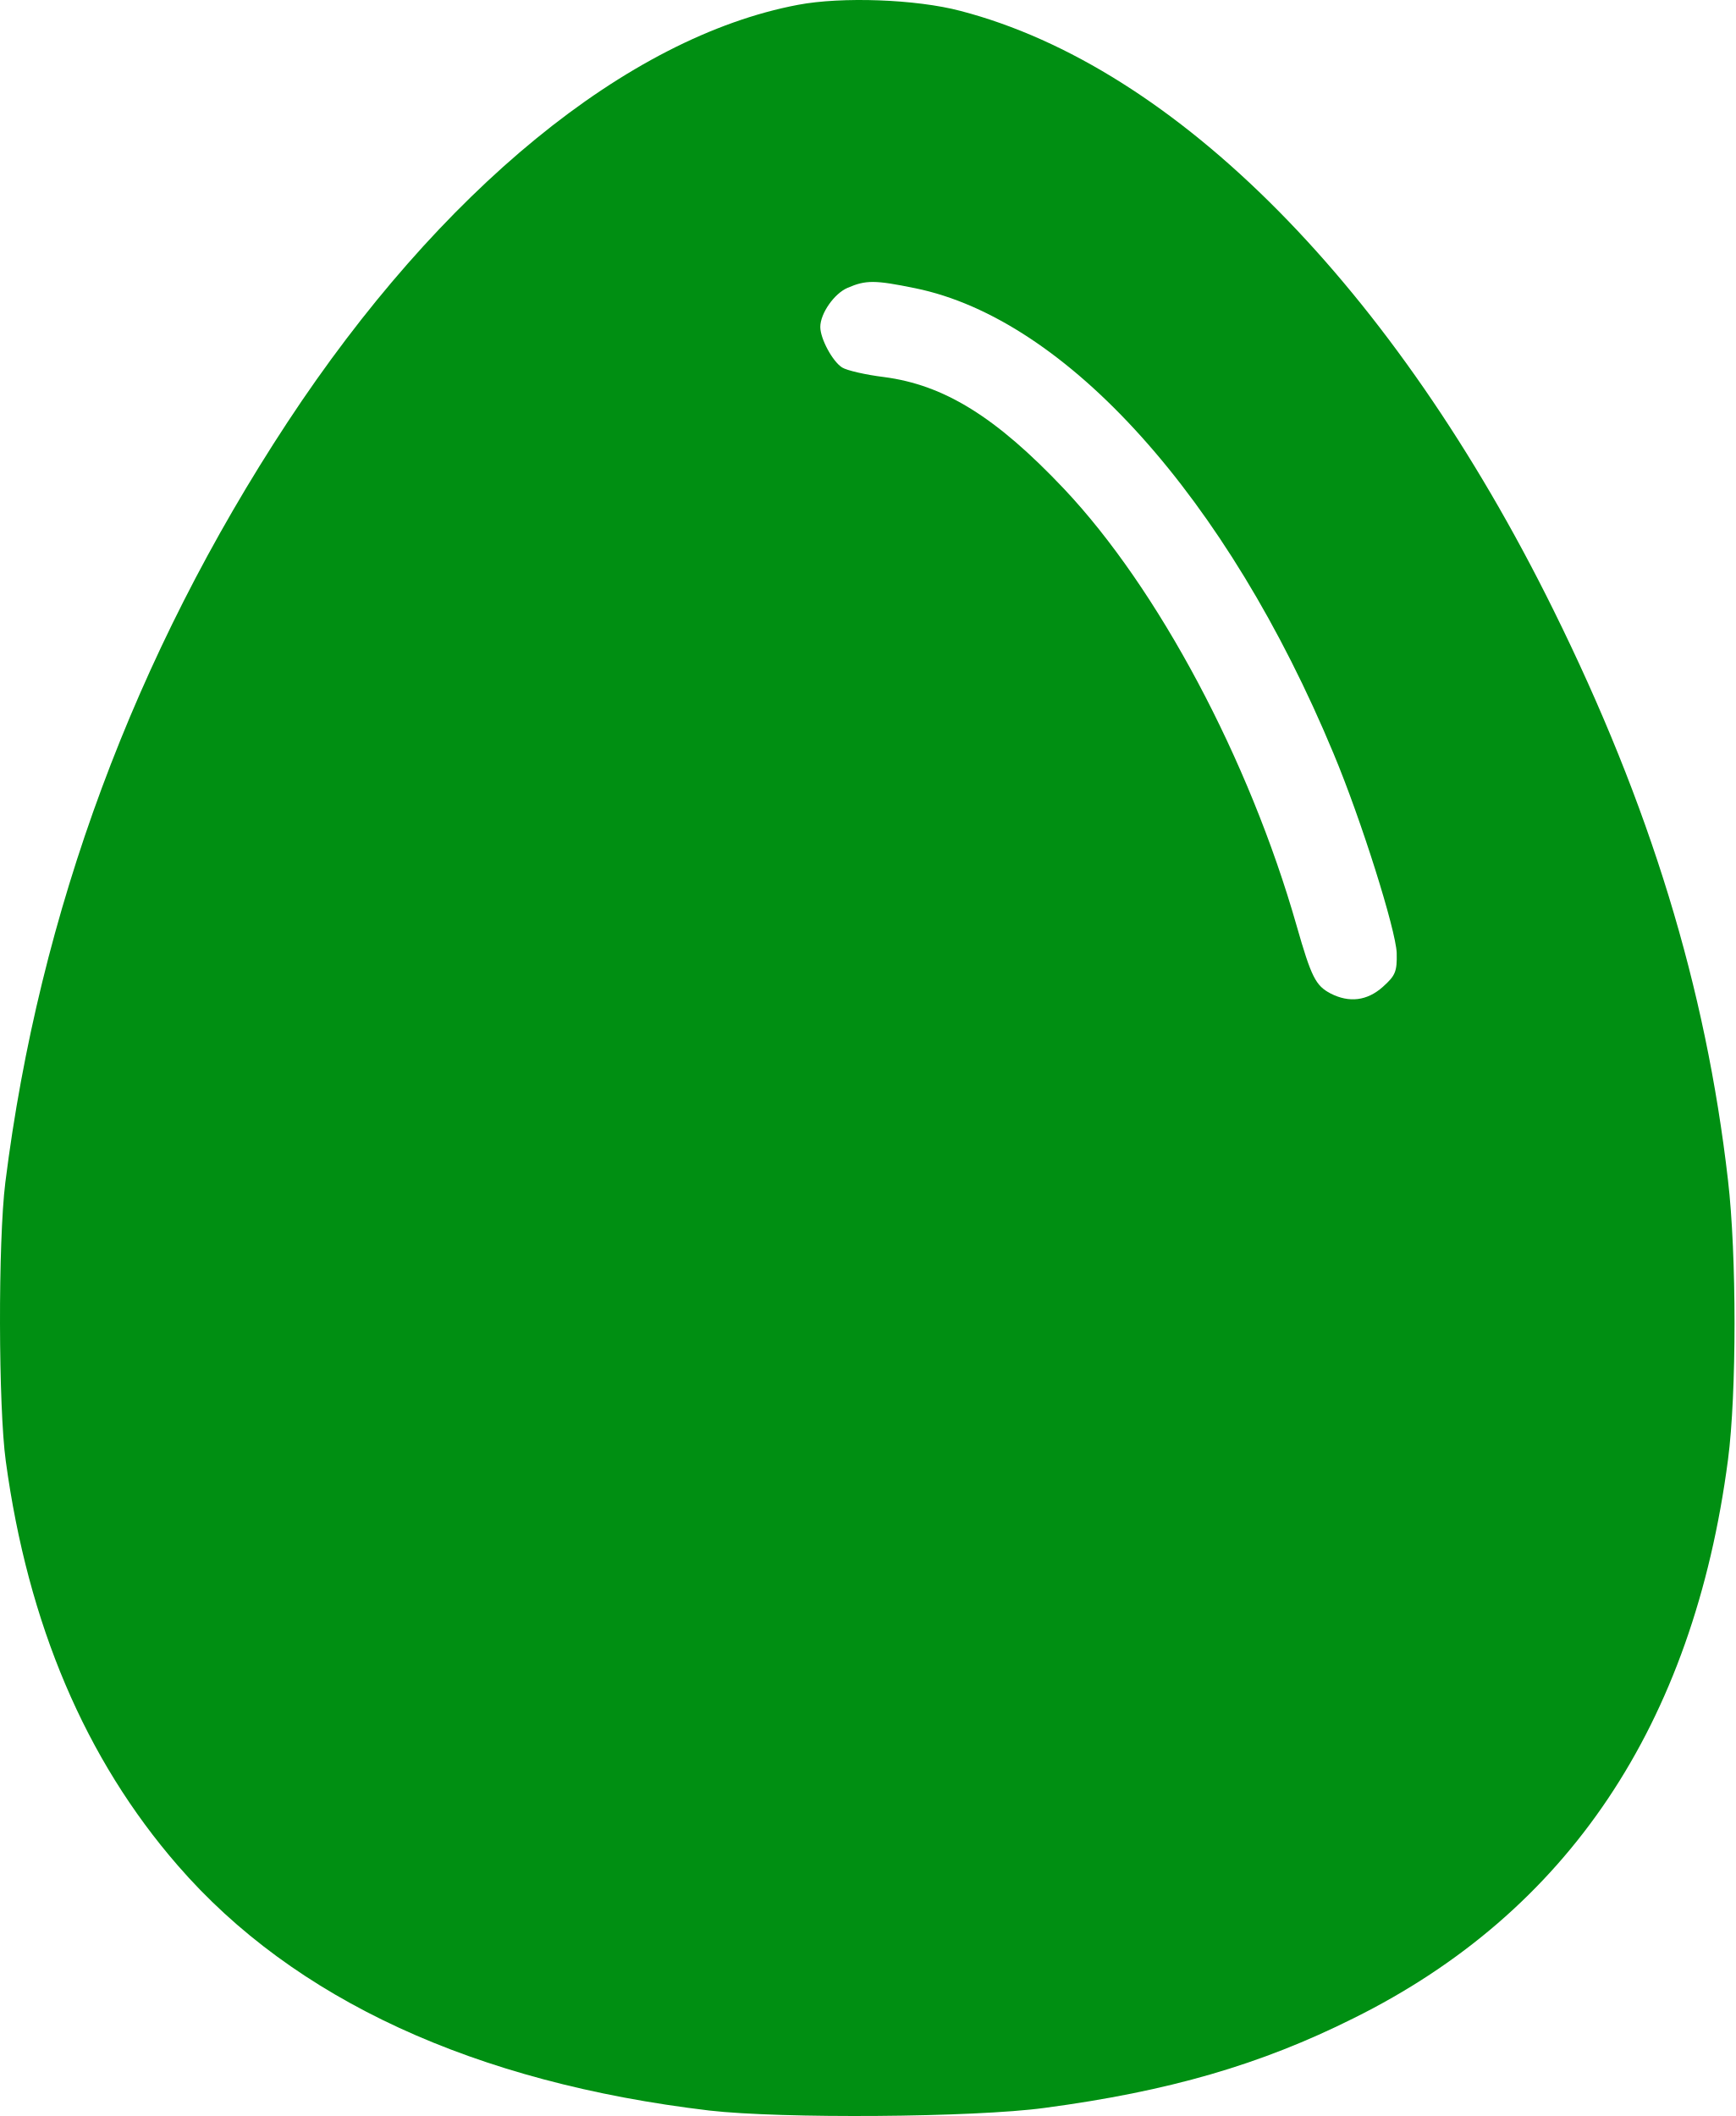
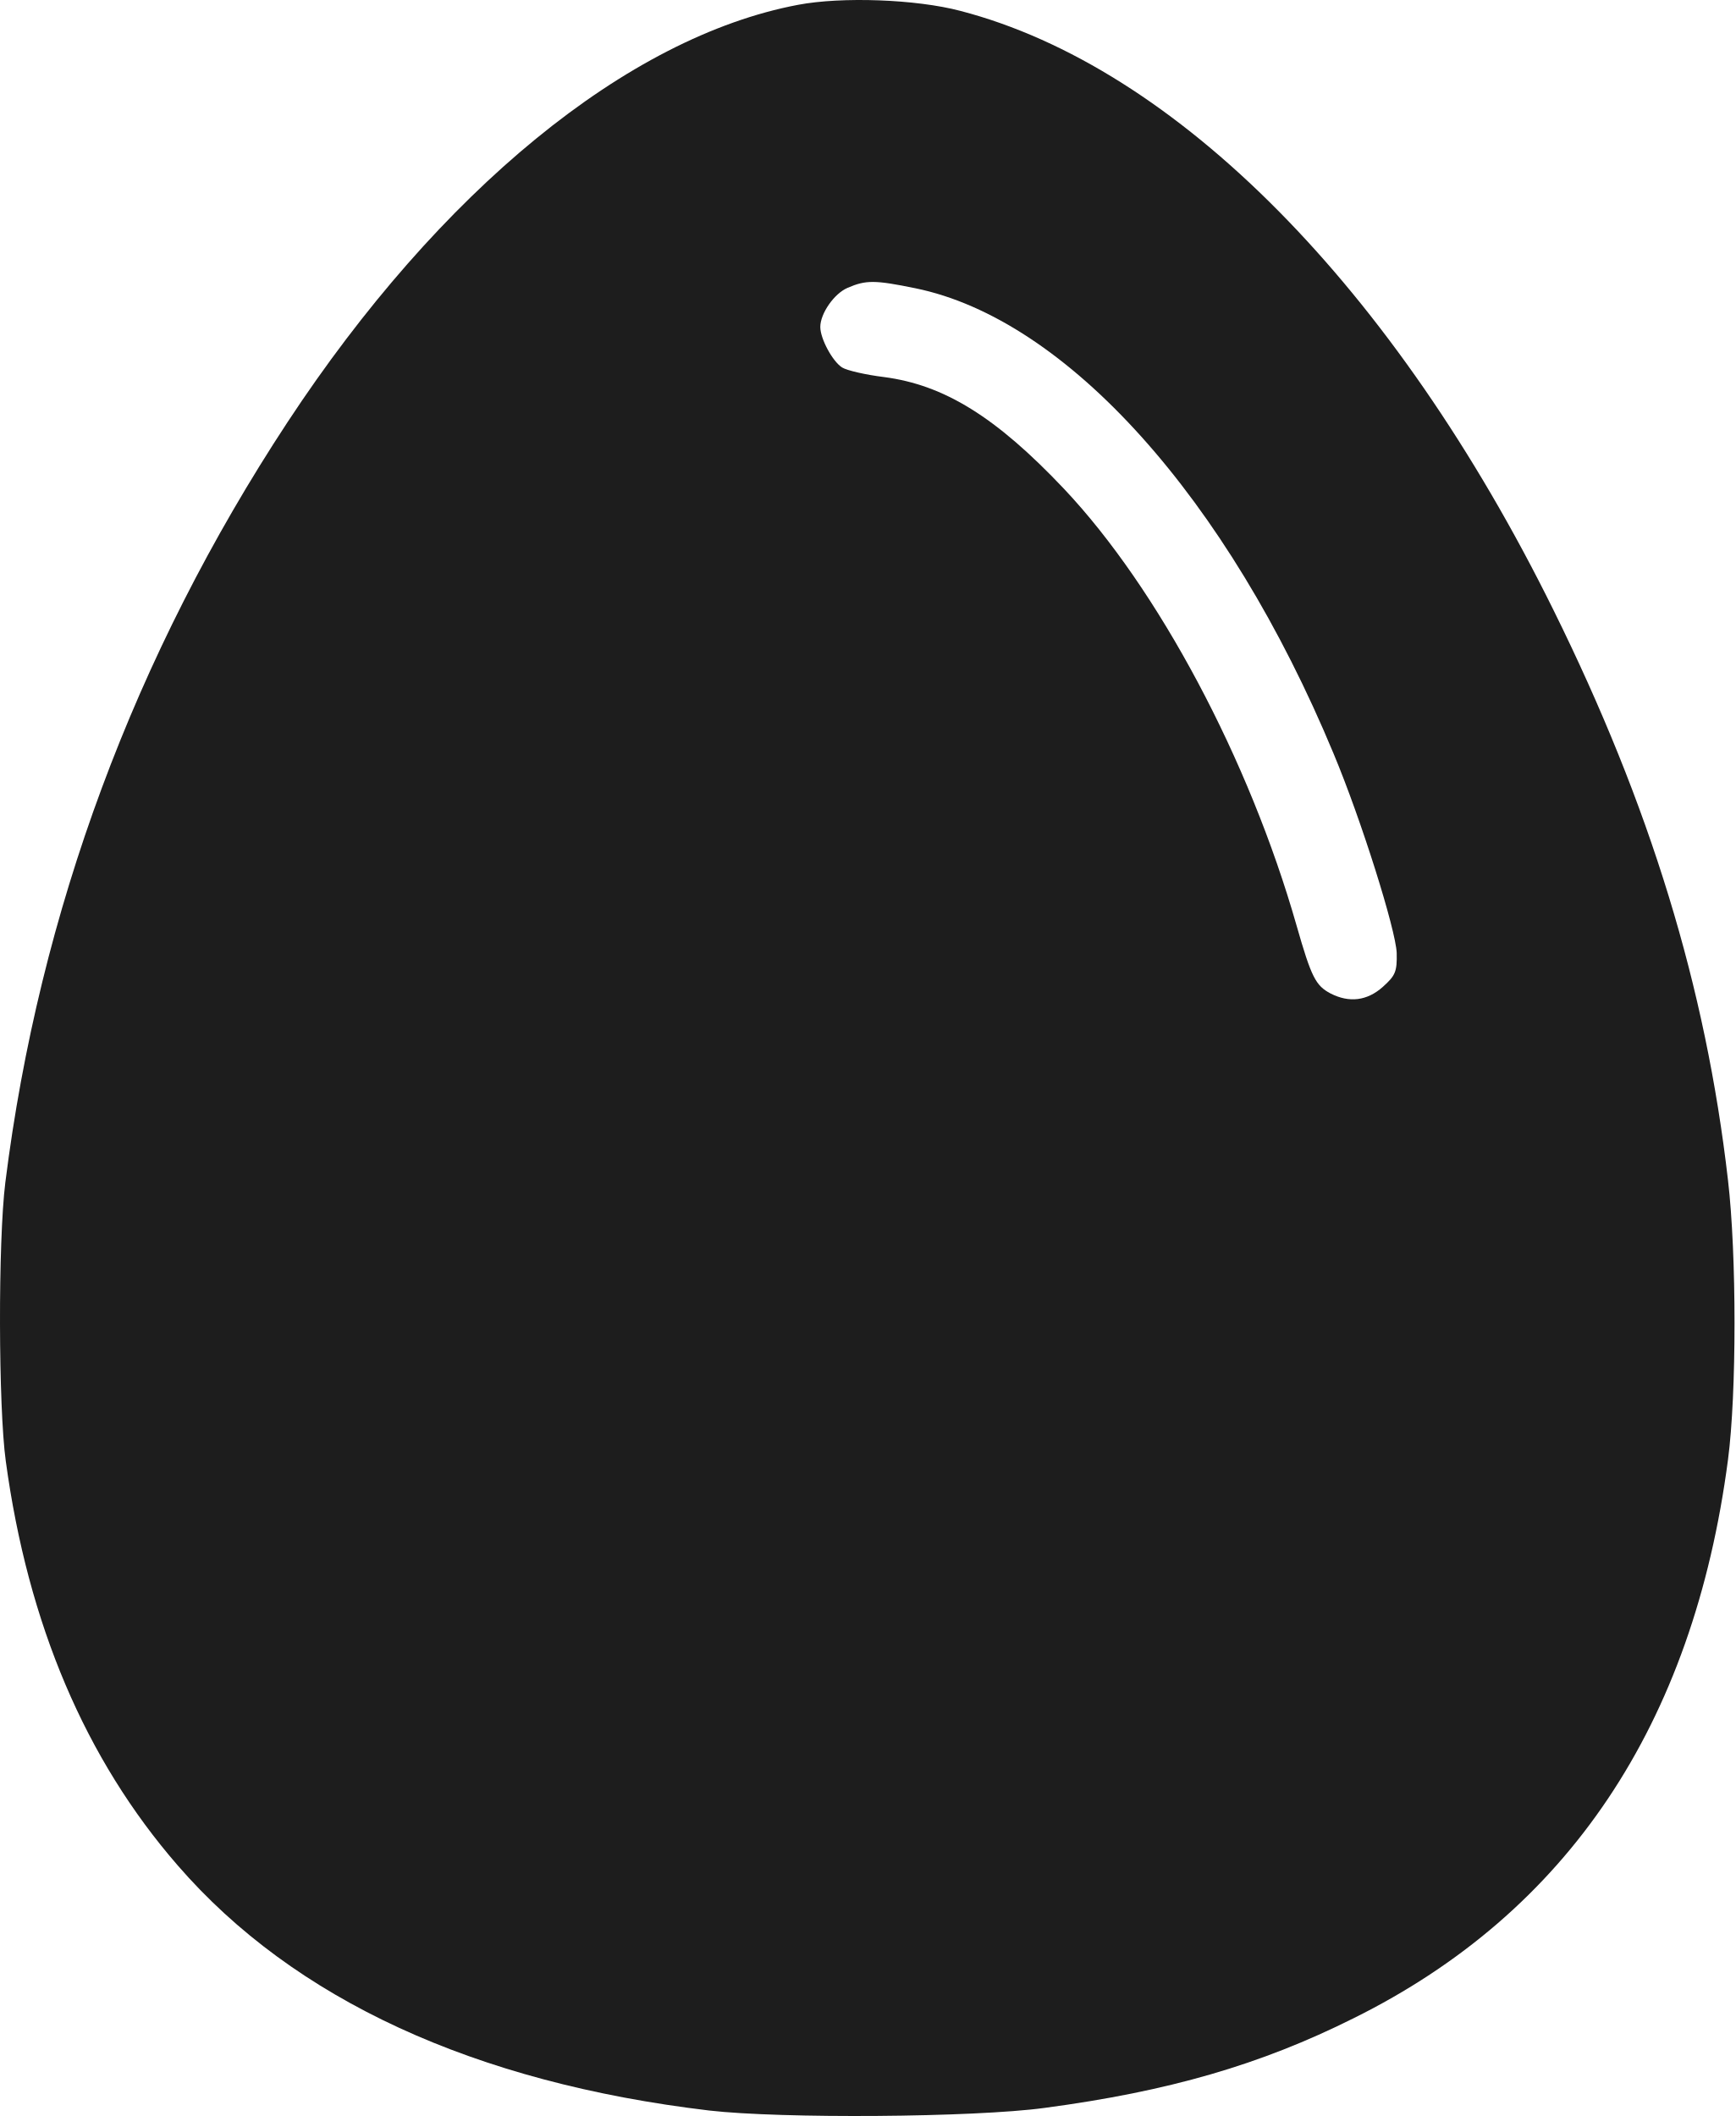
<svg xmlns="http://www.w3.org/2000/svg" width="105" height="128" viewBox="0 0 105 128" fill="none">
-   <path d="M48.277 0.291C37.954 2.24 26.604 11.536 17.387 25.546C8.144 39.608 2.377 55.145 0.323 71.525C-0.125 75.106 -0.098 85.14 0.349 88.379C1.692 98.254 5.168 106.418 10.751 112.843C17.782 120.954 28.711 125.984 42.905 127.669C47.25 128.17 58.916 128.091 63.182 127.511C70.688 126.511 76.244 124.904 81.88 122.086C94.836 115.661 102.42 104.337 104.527 88.3C105.054 84.297 105.054 75.896 104.527 71.393C103.184 59.701 99.813 48.72 93.967 36.896C84.329 17.382 71.135 4.057 58.1 0.66C55.414 -0.051 50.911 -0.209 48.277 0.291ZM55.361 17.435C64.525 19.305 74.243 30.128 80.668 45.586C82.354 49.615 84.434 56.251 84.487 57.647C84.513 58.779 84.408 59.016 83.644 59.701C82.696 60.544 81.616 60.675 80.484 60.096C79.588 59.622 79.325 59.122 78.43 55.988C75.559 45.928 70.055 35.605 64.367 29.575C60.233 25.203 57.099 23.281 53.465 22.807C52.385 22.675 51.227 22.412 50.937 22.228C50.358 21.859 49.62 20.489 49.62 19.779C49.62 18.962 50.463 17.751 51.279 17.408C52.385 16.934 52.912 16.934 55.361 17.435Z" fill="#008F12" />
+   <path d="M48.277 0.291C37.954 2.24 26.604 11.536 17.387 25.546C8.144 39.608 2.377 55.145 0.323 71.525C-0.125 75.106 -0.098 85.14 0.349 88.379C1.692 98.254 5.168 106.418 10.751 112.843C17.782 120.954 28.711 125.984 42.905 127.669C47.25 128.17 58.916 128.091 63.182 127.511C70.688 126.511 76.244 124.904 81.88 122.086C94.836 115.661 102.42 104.337 104.527 88.3C105.054 84.297 105.054 75.896 104.527 71.393C103.184 59.701 99.813 48.72 93.967 36.896C84.329 17.382 71.135 4.057 58.1 0.66C55.414 -0.051 50.911 -0.209 48.277 0.291ZM55.361 17.435C64.525 19.305 74.243 30.128 80.668 45.586C82.354 49.615 84.434 56.251 84.487 57.647C84.513 58.779 84.408 59.016 83.644 59.701C82.696 60.544 81.616 60.675 80.484 60.096C79.588 59.622 79.325 59.122 78.43 55.988C75.559 45.928 70.055 35.605 64.367 29.575C60.233 25.203 57.099 23.281 53.465 22.807C52.385 22.675 51.227 22.412 50.937 22.228C50.358 21.859 49.62 20.489 49.62 19.779C49.62 18.962 50.463 17.751 51.279 17.408C52.385 16.934 52.912 16.934 55.361 17.435Z" fill="#1D1D1D" />
</svg>
